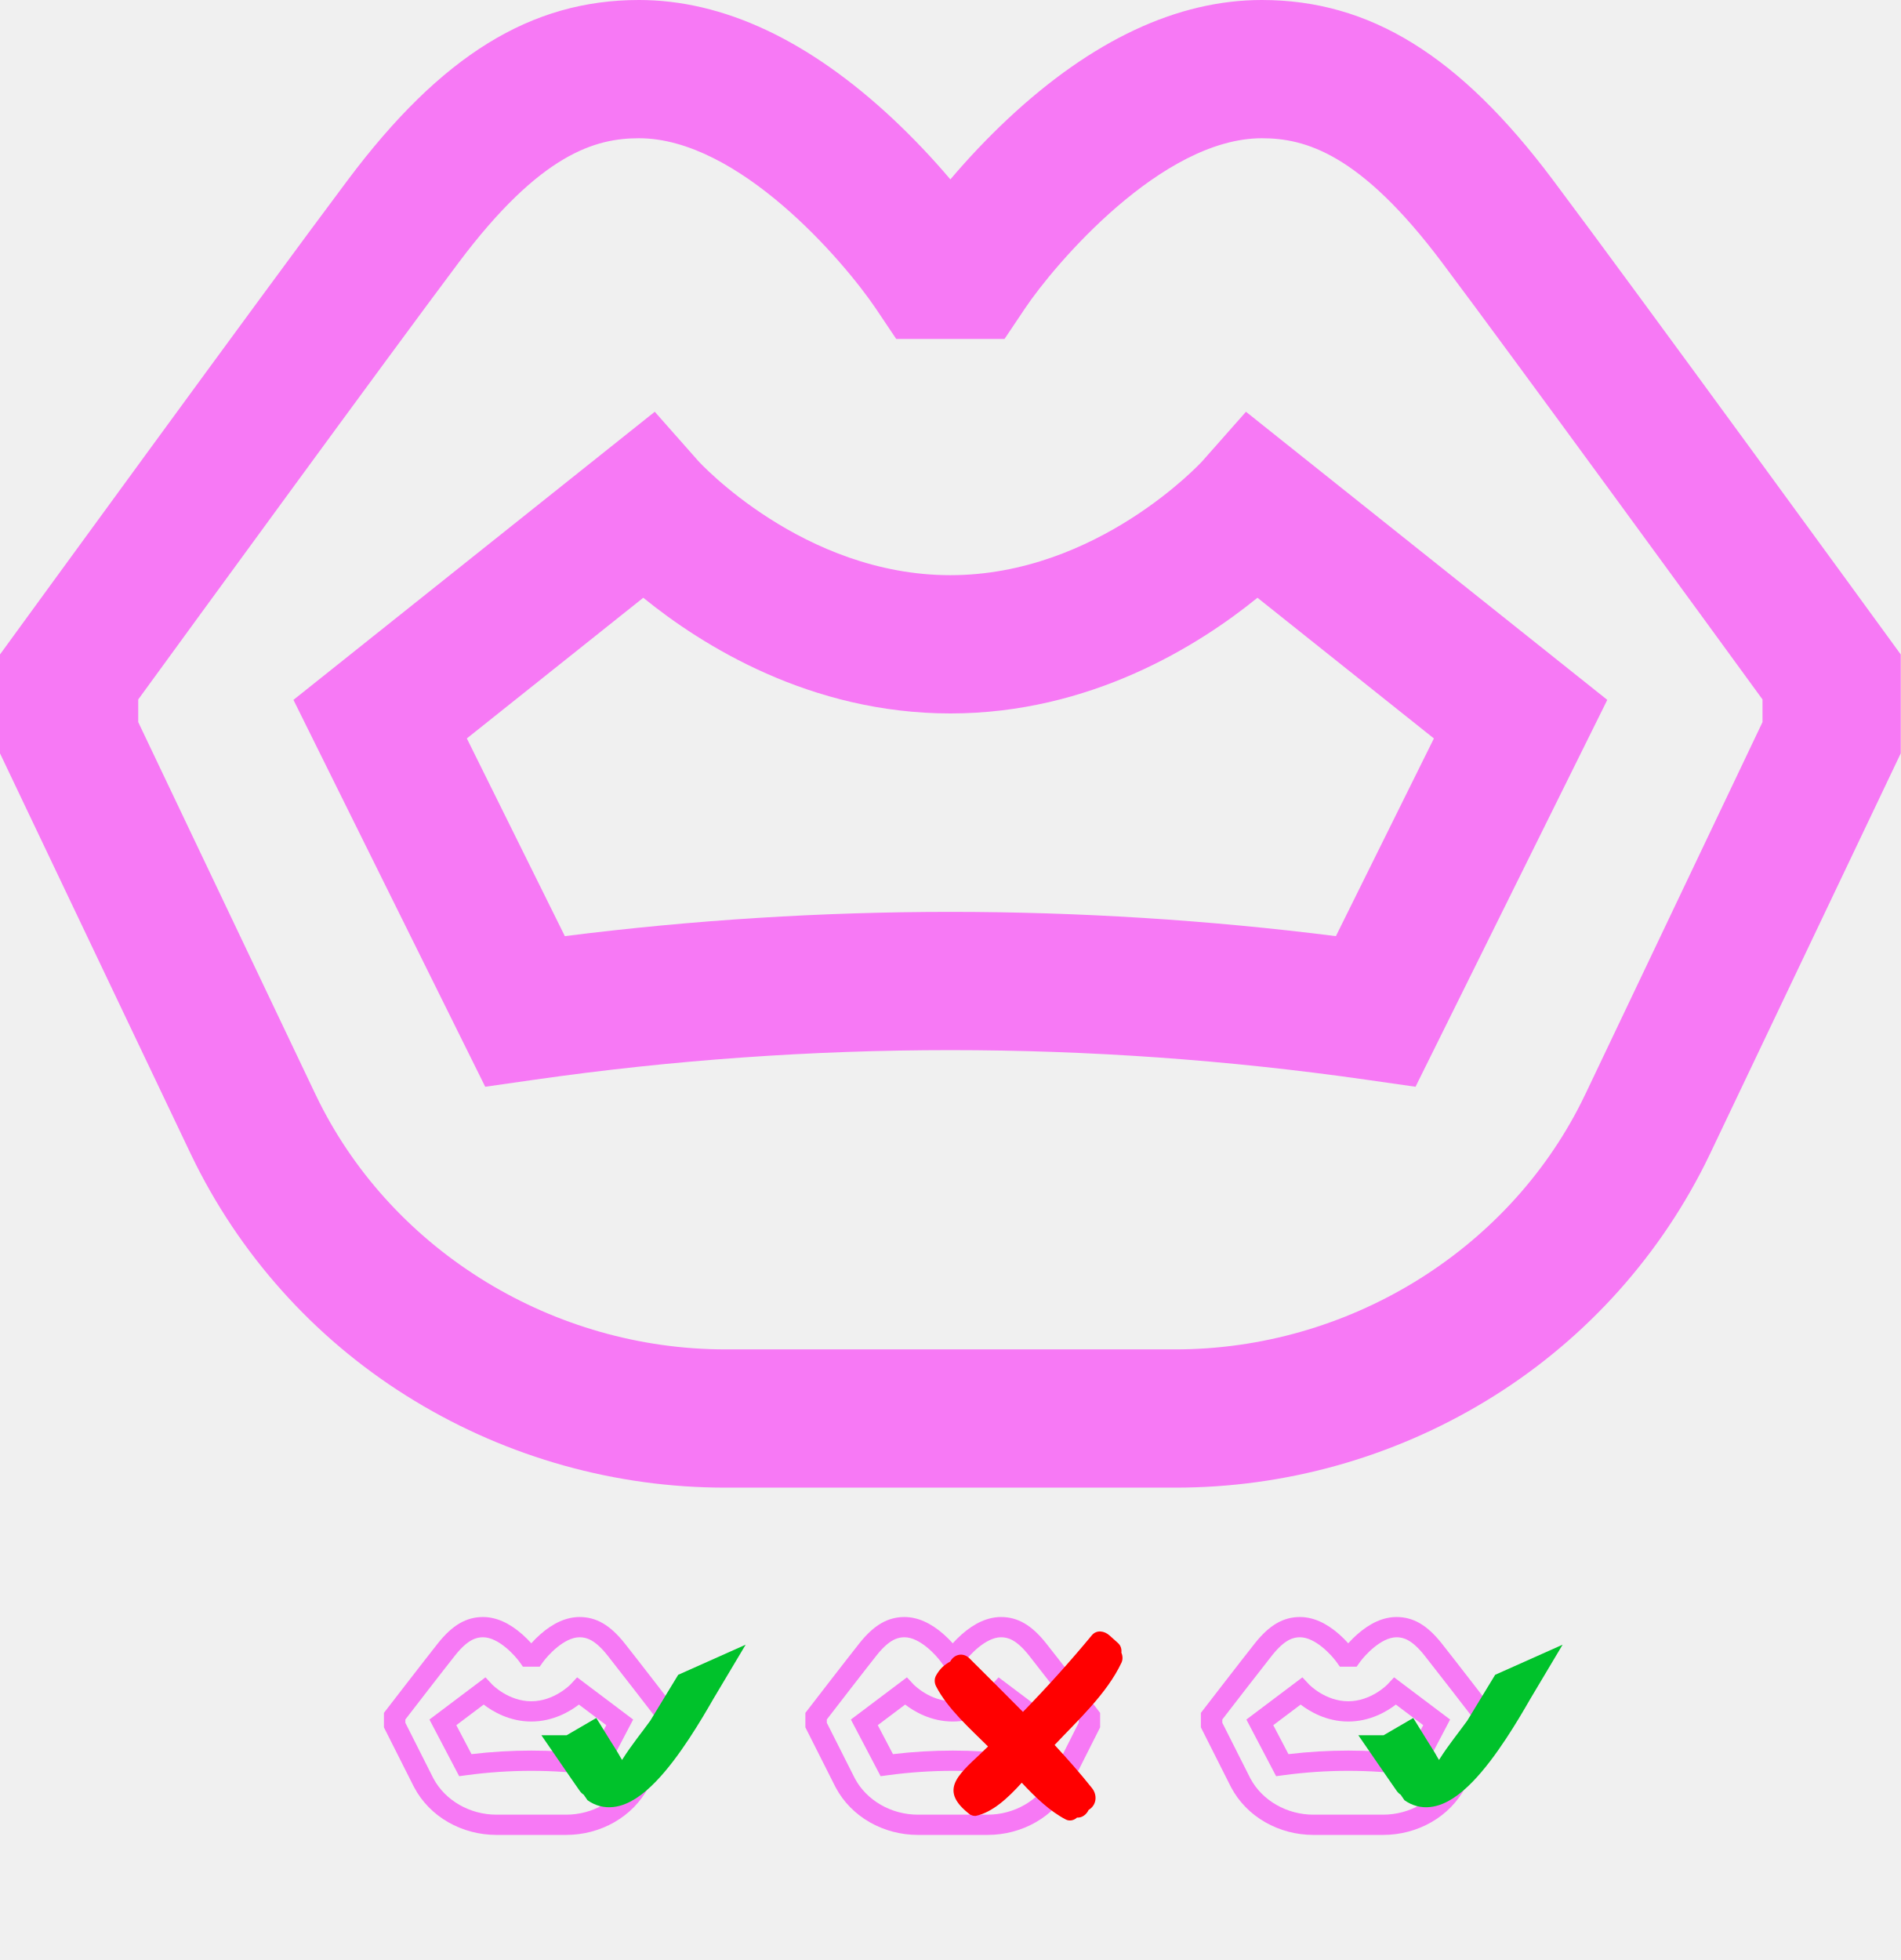
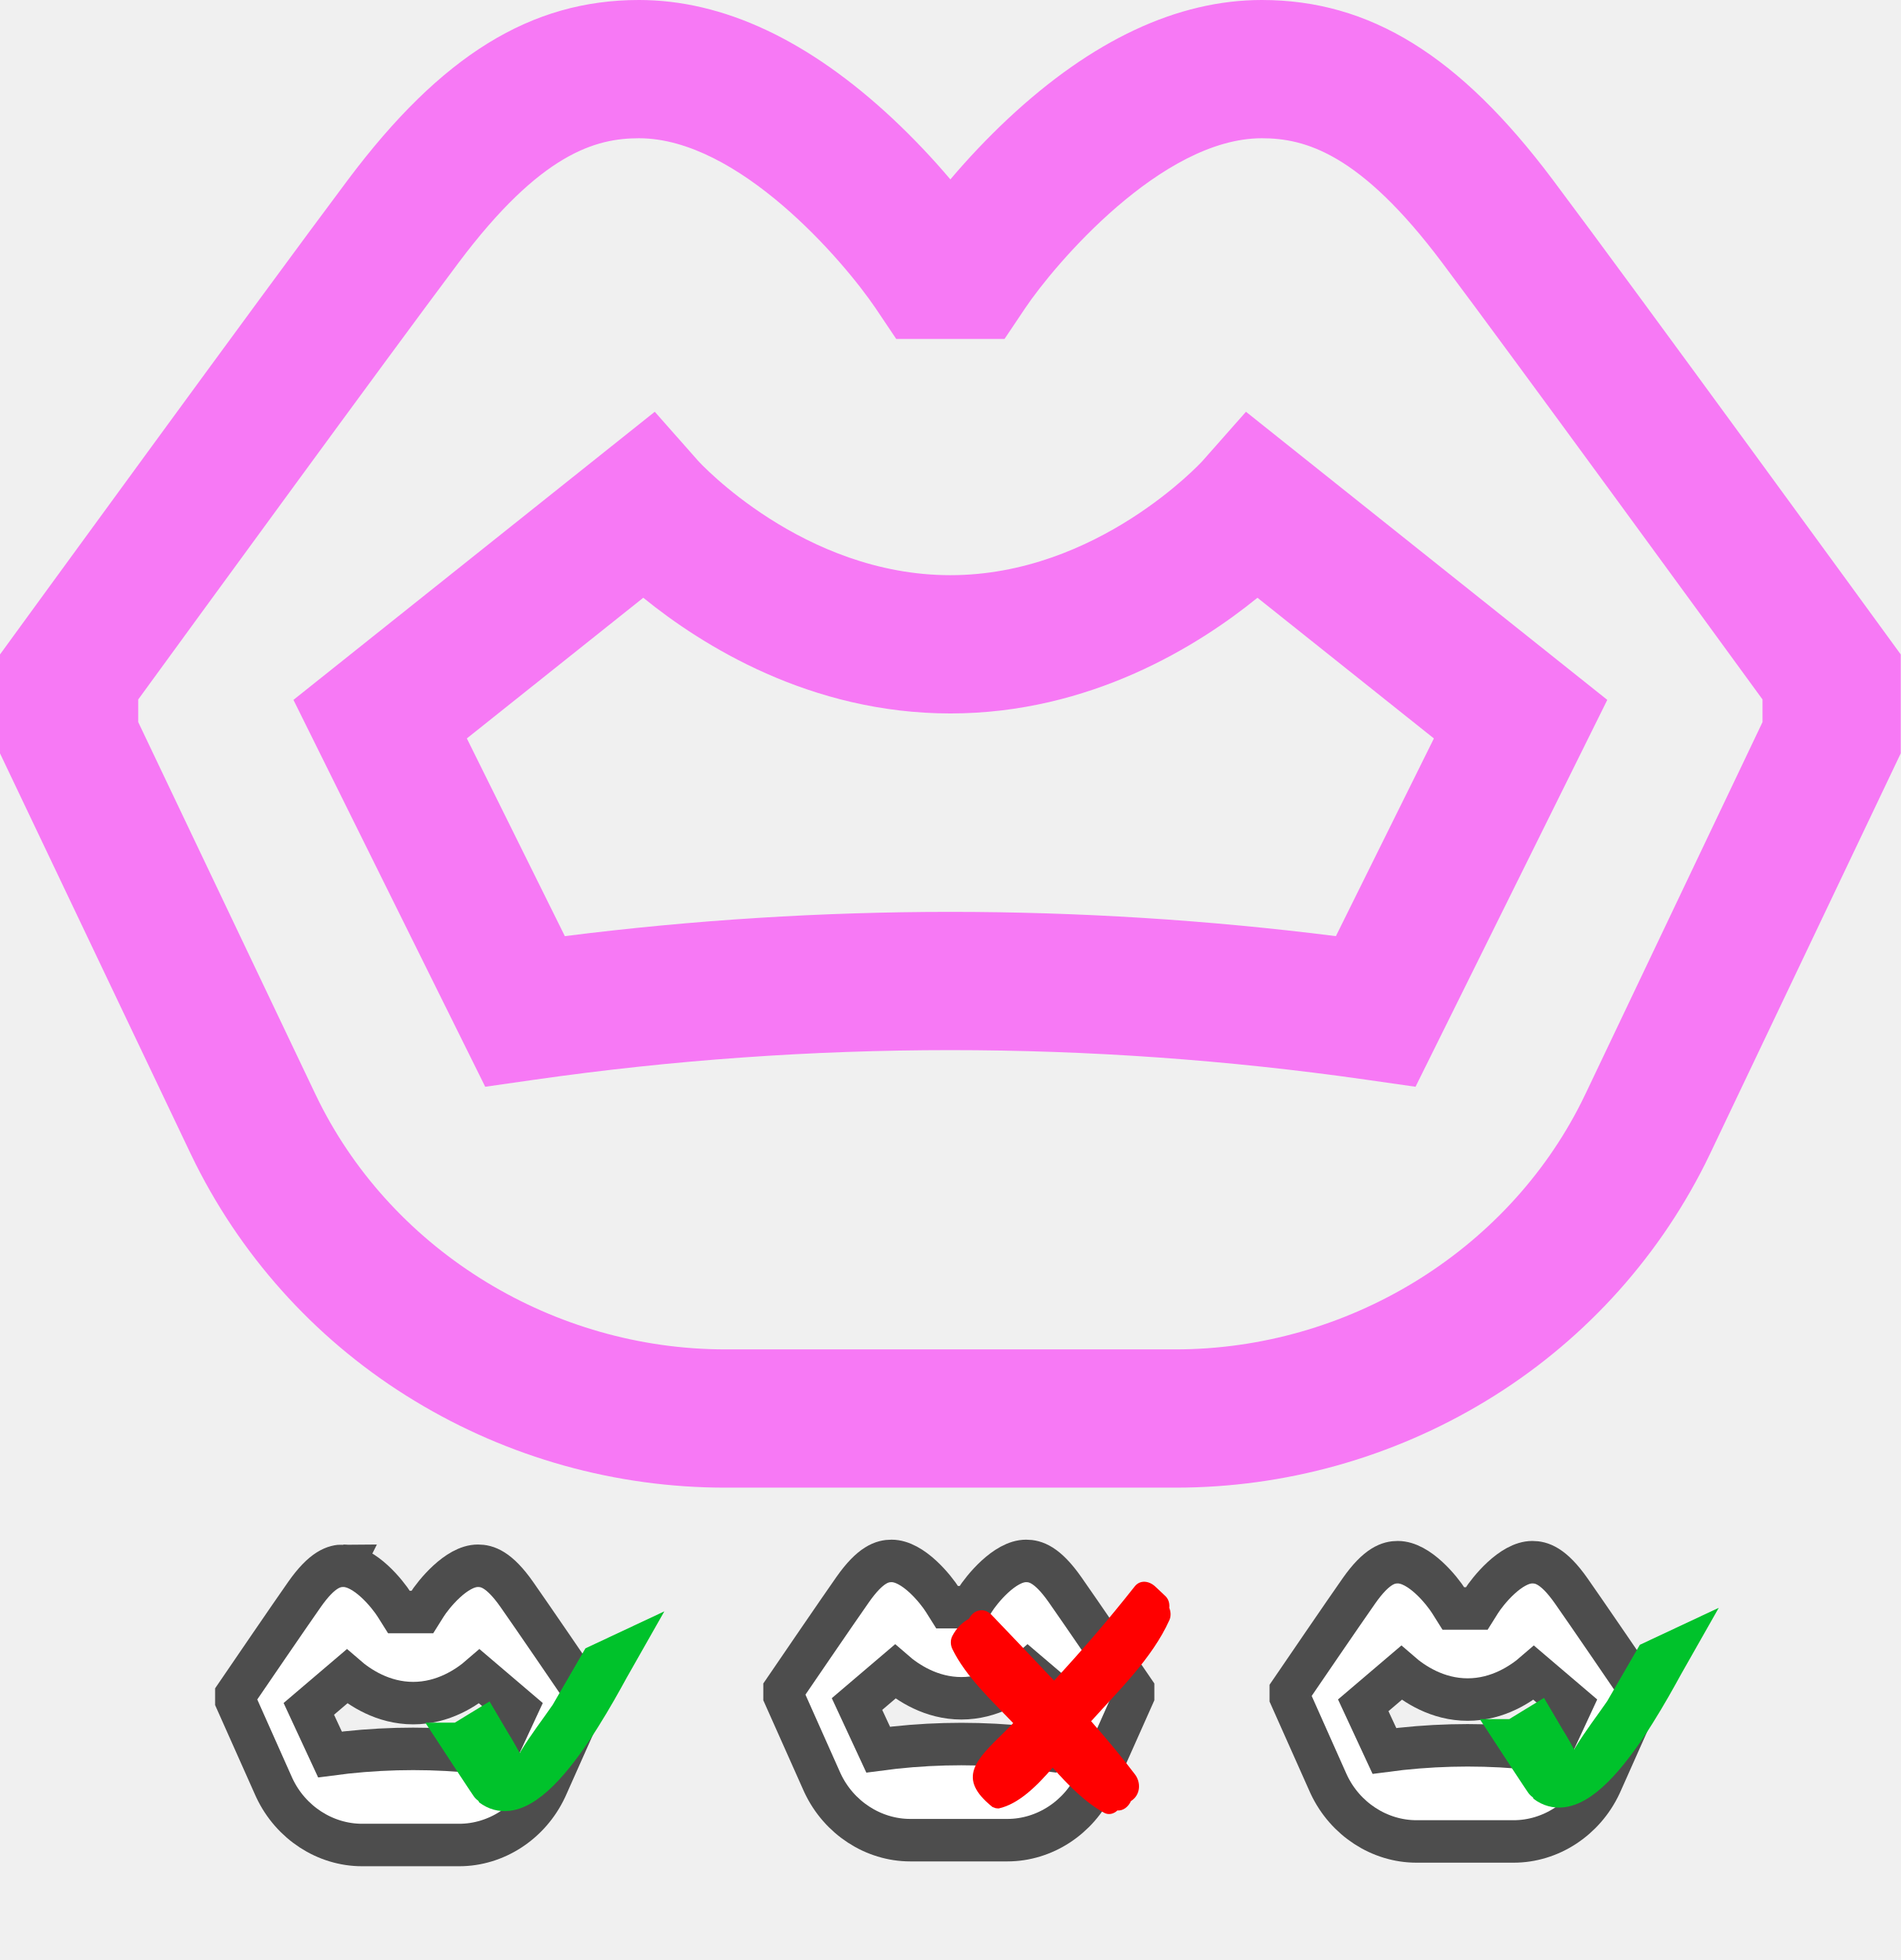
<svg xmlns="http://www.w3.org/2000/svg" width="440" height="453.67" viewBox="0 0 440 453.67" version="1.1" id="svg844">
  <defs id="defs848" />
  <g id="g1406">
    <path fill="#f779f5" d="m 394.7,269.428 c 0.428,-0.853 0.848,-1.712 1.252,-2.564 L 440,174.374 v -22.891 l -3.063,-4.209 C 436.358,146.48 378.892,67.533 359.421,41.574 337.858,12.822 317.093,10e-4 292.092,10e-4 c -19.5,0 -39.3,9.269 -58.825,27.549 A 169.483,169.483 0 0 0 220,41.522 169.483,169.483 0 0 0 206.733,27.549 C 187.205,9.269 167.413,0 147.908,0 122.908,0 102.142,12.821 80.579,41.573 61.108,67.533 3.642,146.48 3.063,147.273 L 0,151.483 v 22.891 l 44.037,92.477 q 0.617,1.3 1.262,2.583 a 134.918,134.918 0 0 0 50.722,54.836 138.545,138.545 0 0 0 71.9,20.065 h 104.156 a 138.545,138.545 0 0 0 71.9,-20.065 134.924,134.924 0 0 0 50.723,-54.842 z m -226.777,42.907 c -39.666,0 -76.572,-22.473 -94.02,-57.247 -0.327,-0.651 -0.648,-1.308 -0.968,-1.982 L 32,167.144 v -5.246 C 44.2,145.149 89.436,83.098 106.179,60.772 125.194,35.418 137.944,32 147.908,32 c 23.113,0 47.41,28.439 54.806,39.374 l 4.754,7.085 h 25.064 l 4.754,-7.085 C 244.14,61.159 268.92,32 292.092,32 c 9.964,0 22.714,3.418 41.729,28.773 16.742,22.323 61.979,84.376 74.179,101.125 v 5.246 l -40.941,85.976 c -0.314,0.66 -0.635,1.317 -0.959,1.962 -17.451,34.78 -54.357,57.253 -94.023,57.253 z" id="path824" />
    <path fill="#f779f5" d="m 288.429,95.31 -10.073,11.394 c -0.233,0.265 -24.313,26.43 -58.356,26.43 -34.158,0 -58.166,-26.219 -58.356,-26.43 L 151.571,95.31 67.93,161.998 l 44.393,89.547 11.457,-1.637 a 680.122,680.122 0 0 1 192.44,0 l 11.457,1.637 44.393,-89.547 z m 20.815,121.373 a 711.9,711.9 0 0 0 -178.488,0 L 108.07,170.92 148.912,138.359 c 13.575,11.028 38.644,26.778 71.088,26.778 32.444,0 57.513,-15.75 71.088,-26.778 l 40.842,32.564 z" id="path826" />
  </g>
-   <g id="g1406-5" transform="matrix(0.1550649,0,0,0.1464697,88.87455,374.2833)">
-     <path fill="#f779f5" d="m 394.7,269.428 c 0.428,-0.853 0.848,-1.712 1.252,-2.564 L 440,174.374 v -22.891 l -3.063,-4.209 C 436.358,146.48 378.892,67.533 359.421,41.574 337.858,12.822 317.093,0.001 292.092,0.001 c -19.5,0 -39.3,9.269 -58.825,27.549 A 169.483,169.483 0 0 0 220,41.522 169.483,169.483 0 0 0 206.733,27.549 C 187.205,9.269 167.413,0 147.908,0 122.908,0 102.142,12.821 80.579,41.573 61.108,67.533 3.642,146.48 3.063,147.273 L 0,151.483 v 22.891 l 44.037,92.477 q 0.617,1.3 1.262,2.583 a 134.918,134.918 0 0 0 50.722,54.836 138.545,138.545 0 0 0 71.9,20.065 h 104.156 a 138.545,138.545 0 0 0 71.9,-20.065 134.924,134.924 0 0 0 50.723,-54.842 z m -226.777,42.907 c -39.666,0 -76.572,-22.473 -94.02,-57.247 -0.327,-0.651 -0.648,-1.308 -0.968,-1.982 L 32,167.144 v -5.246 C 44.2,145.149 89.436,83.098 106.179,60.772 125.194,35.418 137.944,32 147.908,32 c 23.113,0 47.41,28.439 54.806,39.374 l 4.754,7.085 h 25.064 l 4.754,-7.085 C 244.14,61.159 268.92,32 292.092,32 c 9.964,0 22.714,3.418 41.729,28.773 16.742,22.323 61.979,84.376 74.179,101.125 v 5.246 l -40.941,85.976 c -0.314,0.66 -0.635,1.317 -0.959,1.962 -17.451,34.78 -54.357,57.253 -94.023,57.253 z" id="path824-0" />
-     <path fill="#f779f5" d="m 288.429,95.31 -10.073,11.394 c -0.233,0.265 -24.313,26.43 -58.356,26.43 -34.158,0 -58.166,-26.219 -58.356,-26.43 L 151.571,95.31 67.93,161.998 l 44.393,89.547 11.457,-1.637 a 680.122,680.122 0 0 1 192.44,0 l 11.457,1.637 44.393,-89.547 z m 20.815,121.373 a 711.9,711.9 0 0 0 -178.488,0 L 108.07,170.92 148.912,138.359 c 13.575,11.028 38.644,26.778 71.088,26.778 32.444,0 57.513,-15.75 71.088,-26.778 l 40.842,32.564 z" id="path826-3" />
+   <g id="g1300" transform="matrix(1.170217,0,0,1.22893,-48.20173,-94.86899)">
+     <path id="path1813" style="fill:#ffffff;stroke:#4d4d4d;stroke-width:8;stroke-miterlimit:4;stroke-dasharray:none;stroke-opacity:1" d="m 109.125,372.1 c -1.838,0 -4.19,0.641 -7.697,5.398 -3.088,4.189 -11.433,15.831 -13.684,18.973 v 0.984 l 7.551,16.128 c 0.059,0.126 0.118,0.25 0.178,0.372 3.219,6.524 10.027,10.741 17.344,10.741 h 19.212 c 7.317,0 14.125,-4.217 17.344,-10.742 0.06,-0.121 0.119,-0.244 0.177,-0.368 l 7.552,-16.13 v -0.984 c -2.25,-3.142 -10.595,-14.785 -13.684,-18.973 -3.508,-4.757 -5.859,-5.398 -7.697,-5.398 -4.274,0 -8.846,5.471 -10.11,7.387 l -0.877,1.329 h -4.623 l -0.877,-1.329 c -1.364,-2.052 -5.846,-7.387 -10.11,-7.387 z m 0.687,20.848 c 0.313,0.259 0.659,0.531 1.037,0.81 0.189,0.139 0.386,0.281 0.591,0.422 0.205,0.142 0.417,0.284 0.637,0.426 0.22,0.142 0.447,0.284 0.682,0.424 0.235,0.14 0.477,0.28 0.726,0.417 0.249,0.137 0.505,0.272 0.769,0.404 0.263,0.132 0.534,0.26 0.811,0.385 0.277,0.125 0.561,0.245 0.852,0.361 0.291,0.116 0.588,0.227 0.891,0.331 0.304,0.105 0.614,0.203 0.93,0.295 0.316,0.092 0.639,0.177 0.967,0.255 0.329,0.077 0.663,0.147 1.004,0.207 0.34,0.061 0.687,0.113 1.039,0.155 0.352,0.043 0.71,0.075 1.073,0.098 0.363,0.022 0.732,0.034 1.106,0.034 0.374,0 0.743,-0.011 1.106,-0.034 0.363,-0.022 0.721,-0.055 1.073,-0.098 0.352,-0.043 0.699,-0.095 1.039,-0.155 0.341,-0.061 0.675,-0.13 1.004,-0.207 0.329,-0.077 0.651,-0.163 0.967,-0.255 0.316,-0.092 0.626,-0.191 0.93,-0.295 0.304,-0.105 0.601,-0.216 0.891,-0.331 0.291,-0.116 0.575,-0.236 0.852,-0.361 0.277,-0.125 0.547,-0.253 0.811,-0.385 0.263,-0.132 0.52,-0.267 0.769,-0.404 0.249,-0.137 0.491,-0.276 0.726,-0.417 0.235,-0.14 0.462,-0.282 0.682,-0.424 0.22,-0.142 0.432,-0.284 0.637,-0.426 0.205,-0.142 0.401,-0.283 0.59,-0.422 0.378,-0.279 0.724,-0.551 1.037,-0.81 l 7.534,6.11 -4.185,8.585 a 131.32,133.566 0 0 0 -6.568,-0.674 131.32,133.566 0 0 0 -6.593,-0.337 131.32,133.566 0 0 0 -6.601,0 131.32,133.566 0 0 0 -6.594,0.337 131.32,133.566 0 0 0 -6.568,0.674 l -4.185,-8.586 z" />
+     <path style="fill:#00fb02;fill-opacity:1;stroke:#00c22b;stroke-width:7.159;stroke-miterlimit:4;stroke-dasharray:none;stroke-opacity:1" id="path1308" d="m 132.135,405.227 c 0.302,0.439 5.757,8.408 5.947,8.545 8.73,6.283 22.478,-19.982 25.602,-25.18 0,0 -4.208,1.878 -4.208,1.878 v 0 c -1.991,3.272 -3.983,6.544 -5.974,9.815 -2.114,2.926 -4.411,5.726 -6.341,8.779 -0.438,0.693 0.041,2.03 -0.704,2.362 -4.122,1.84 -5.41,-2.295 -7.039,-4.771 -0.897,-1.364 -1.726,-2.772 -2.588,-4.158 0,0 -4.692,2.73 -4.692,2.73 z" />
  </g>
-   <g id="g1406-5-3" transform="matrix(0.1550649,0,0,0.1464697,186.4364,374.2833)">
-     <path fill="#f779f5" d="m 394.7,269.428 c 0.428,-0.853 0.848,-1.712 1.252,-2.564 L 440,174.374 v -22.891 l -3.063,-4.209 C 436.358,146.48 378.892,67.533 359.421,41.574 337.858,12.822 317.093,0.001 292.092,0.001 c -19.5,0 -39.3,9.269 -58.825,27.549 A 169.483,169.483 0 0 0 220,41.522 169.483,169.483 0 0 0 206.733,27.549 C 187.205,9.269 167.413,0 147.908,0 122.908,0 102.142,12.821 80.579,41.573 61.108,67.533 3.642,146.48 3.063,147.273 L 0,151.483 v 22.891 l 44.037,92.477 q 0.617,1.3 1.262,2.583 a 134.918,134.918 0 0 0 50.722,54.836 138.545,138.545 0 0 0 71.9,20.065 h 104.156 a 138.545,138.545 0 0 0 71.9,-20.065 134.924,134.924 0 0 0 50.723,-54.842 z m -226.777,42.907 c -39.666,0 -76.572,-22.473 -94.02,-57.247 -0.327,-0.651 -0.648,-1.308 -0.968,-1.982 L 32,167.144 v -5.246 C 44.2,145.149 89.436,83.098 106.179,60.772 125.194,35.418 137.944,32 147.908,32 c 23.113,0 47.41,28.439 54.806,39.374 l 4.754,7.085 h 25.064 l 4.754,-7.085 C 244.14,61.159 268.92,32 292.092,32 c 9.964,0 22.714,3.418 41.729,28.773 16.742,22.323 61.979,84.376 74.179,101.125 v 5.246 l -40.941,85.976 c -0.314,0.66 -0.635,1.317 -0.959,1.962 -17.451,34.78 -54.357,57.253 -94.023,57.253 z" id="path824-0-7" />
-     <path fill="#f779f5" d="m 288.429,95.31 -10.073,11.394 c -0.233,0.265 -24.313,26.43 -58.356,26.43 -34.158,0 -58.166,-26.219 -58.356,-26.43 L 151.571,95.31 67.93,161.998 l 44.393,89.547 11.457,-1.637 a 680.122,680.122 0 0 1 192.44,0 l 11.457,1.637 44.393,-89.547 z m 20.815,121.373 a 711.9,711.9 0 0 0 -178.488,0 L 108.07,170.92 148.912,138.359 c 13.575,11.028 38.644,26.778 71.088,26.778 32.444,0 57.513,-15.75 71.088,-26.778 l 40.842,32.564 z" id="path826-3-1" />
+   <g id="g1296" transform="matrix(1.170217,0,0,1.22893,-39.38305,-97.95603)">
+     <path id="path1813-4" style="fill:#ffffff;stroke:#4d4d4d;stroke-width:8;stroke-miterlimit:4;stroke-dasharray:none;stroke-opacity:1" d="m 310.172,373.942 c -1.838,0 -4.19,0.641 -7.697,5.398 -3.088,4.189 -11.433,15.831 -13.684,18.973 v 0.984 l 7.551,16.128 c 0.059,0.126 0.118,0.25 0.178,0.372 3.219,6.524 10.027,10.741 17.344,10.741 h 19.212 c 7.317,0 14.125,-4.217 17.344,-10.742 0.06,-0.121 0.119,-0.244 0.177,-0.368 l 7.552,-16.13 v -0.984 c -2.25,-3.142 -10.595,-14.785 -13.684,-18.973 -3.508,-4.757 -5.859,-5.398 -7.697,-5.398 -4.274,0 -8.846,5.471 -10.11,7.387 l -0.877,1.329 h -4.623 l -0.877,-1.329 c -1.364,-2.052 -5.846,-7.387 -10.11,-7.387 z m 0.687,20.848 c 0.313,0.259 0.659,0.531 1.037,0.81 0.189,0.139 0.386,0.281 0.591,0.422 0.205,0.142 0.417,0.284 0.637,0.426 0.22,0.142 0.447,0.284 0.682,0.424 0.235,0.14 0.477,0.28 0.726,0.417 0.249,0.137 0.505,0.272 0.769,0.404 0.263,0.132 0.534,0.26 0.811,0.385 0.277,0.125 0.561,0.245 0.852,0.361 0.291,0.116 0.588,0.227 0.891,0.331 0.304,0.105 0.614,0.203 0.93,0.295 0.316,0.092 0.639,0.177 0.967,0.255 0.329,0.077 0.663,0.147 1.004,0.207 0.34,0.061 0.687,0.113 1.039,0.155 0.352,0.043 0.71,0.075 1.073,0.098 0.363,0.022 0.732,0.034 1.106,0.034 0.374,0 0.743,-0.011 1.106,-0.034 0.363,-0.022 0.721,-0.055 1.073,-0.098 0.352,-0.043 0.699,-0.095 1.039,-0.155 0.341,-0.061 0.675,-0.13 1.004,-0.207 0.329,-0.077 0.651,-0.163 0.967,-0.255 0.316,-0.092 0.626,-0.191 0.93,-0.295 0.304,-0.105 0.601,-0.216 0.891,-0.331 0.291,-0.116 0.575,-0.236 0.852,-0.361 0.277,-0.125 0.547,-0.253 0.811,-0.385 0.263,-0.132 0.52,-0.267 0.769,-0.404 0.249,-0.137 0.491,-0.276 0.726,-0.417 0.235,-0.14 0.462,-0.282 0.682,-0.424 0.22,-0.142 0.432,-0.284 0.637,-0.426 0.205,-0.142 0.401,-0.283 0.59,-0.422 0.378,-0.279 0.724,-0.551 1.037,-0.81 l 7.534,6.11 -4.185,8.585 a 131.32,133.566 0 0 0 -6.568,-0.674 131.32,133.566 0 0 0 -6.593,-0.337 131.32,133.566 0 0 0 -6.601,0 131.32,133.566 0 0 0 -6.594,0.337 131.32,133.566 0 0 0 -6.568,0.674 l -4.185,-8.586 z" />
+     <path style="fill:#00fb02;fill-opacity:1;stroke:#00c22b;stroke-width:7.159;stroke-miterlimit:4;stroke-dasharray:none;stroke-opacity:1" id="path1308-1" d="m 333.182,407.07 c 0.302,0.439 5.757,8.408 5.947,8.545 8.73,6.283 22.478,-19.982 25.602,-25.18 0,0 -4.208,1.878 -4.208,1.878 v 0 c -1.991,3.272 -3.983,6.544 -5.974,9.815 -2.114,2.926 -4.411,5.726 -6.341,8.779 -0.438,0.693 0.041,2.03 -0.704,2.362 -4.122,1.84 -5.41,-2.295 -7.039,-4.771 -0.897,-1.364 -1.726,-2.772 -2.588,-4.158 0,0 -4.692,2.73 -4.692,2.73 z" />
  </g>
-   <path style="fill:#00fb02;fill-opacity:1;stroke:#00c22b;stroke-width:7.159;stroke-miterlimit:4;stroke-dasharray:none;stroke-opacity:1" id="path1308" d="m 132.135,405.227 c 0.302,0.439 5.757,8.408 5.947,8.545 8.73,6.283 22.478,-19.982 25.602,-25.18 0,0 -4.208,1.878 -4.208,1.878 v 0 c -1.991,3.272 -3.983,6.544 -5.974,9.815 -2.114,2.926 -4.411,5.726 -6.341,8.779 -0.438,0.693 0.041,2.03 -0.704,2.362 -4.122,1.84 -5.41,-2.295 -7.039,-4.771 -0.897,-1.364 -1.726,-2.772 -2.588,-4.158 0,0 -4.692,2.73 -4.692,2.73 z" />
-   <g id="g1406-5-0" transform="matrix(0.1550649,0,0,0.1464697,277.9907,374.2833)">
-     <path fill="#f779f5" d="m 394.7,269.428 c 0.428,-0.853 0.848,-1.712 1.252,-2.564 L 440,174.374 v -22.891 l -3.063,-4.209 C 436.358,146.48 378.892,67.533 359.421,41.574 337.858,12.822 317.093,0.001 292.092,0.001 c -19.5,0 -39.3,9.269 -58.825,27.549 A 169.483,169.483 0 0 0 220,41.522 169.483,169.483 0 0 0 206.733,27.549 C 187.205,9.269 167.413,0 147.908,0 122.908,0 102.142,12.821 80.579,41.573 61.108,67.533 3.642,146.48 3.063,147.273 L 0,151.483 v 22.891 l 44.037,92.477 q 0.617,1.3 1.262,2.583 a 134.918,134.918 0 0 0 50.722,54.836 138.545,138.545 0 0 0 71.9,20.065 h 104.156 a 138.545,138.545 0 0 0 71.9,-20.065 134.924,134.924 0 0 0 50.723,-54.842 z m -226.777,42.907 c -39.666,0 -76.572,-22.473 -94.02,-57.247 -0.327,-0.651 -0.648,-1.308 -0.968,-1.982 L 32,167.144 v -5.246 C 44.2,145.149 89.436,83.098 106.179,60.772 125.194,35.418 137.944,32 147.908,32 c 23.113,0 47.41,28.439 54.806,39.374 l 4.754,7.085 h 25.064 l 4.754,-7.085 C 244.14,61.159 268.92,32 292.092,32 c 9.964,0 22.714,3.418 41.729,28.773 16.742,22.323 61.979,84.376 74.179,101.125 v 5.246 l -40.941,85.976 c -0.314,0.66 -0.635,1.317 -0.959,1.962 -17.451,34.78 -54.357,57.253 -94.023,57.253 z" id="path824-0-6" />
-     <path fill="#f779f5" d="m 288.429,95.31 -10.073,11.394 c -0.233,0.265 -24.313,26.43 -58.356,26.43 -34.158,0 -58.166,-26.219 -58.356,-26.43 L 151.571,95.31 67.93,161.998 l 44.393,89.547 11.457,-1.637 a 680.122,680.122 0 0 1 192.44,0 l 11.457,1.637 44.393,-89.547 z m 20.815,121.373 a 711.9,711.9 0 0 0 -178.488,0 L 108.07,170.92 148.912,138.359 c 13.575,11.028 38.644,26.778 71.088,26.778 32.444,0 57.513,-15.75 71.088,-26.778 l 40.842,32.564 z" id="path826-3-9" />
+   <g id="g1304" transform="matrix(1.170217,0,0,1.22893,-33.10135,-97.95603)">
+     <path id="path1813-1" style="fill:#ffffff;stroke:#4d4d4d;stroke-width:8;stroke-miterlimit:4;stroke-dasharray:none;stroke-opacity:1" d="m 204.661,373.701 c -1.838,0 -4.19,0.641 -7.697,5.398 -3.088,4.189 -11.433,15.831 -13.684,18.973 v 0.984 l 7.551,16.128 c 0.059,0.126 0.118,0.25 0.178,0.372 3.219,6.524 10.027,10.741 17.344,10.741 h 19.212 c 7.317,0 14.125,-4.217 17.344,-10.742 0.06,-0.121 0.119,-0.244 0.177,-0.368 l 7.552,-16.13 V 398.072 c -2.25,-3.142 -10.595,-14.785 -13.684,-18.973 -3.508,-4.757 -5.859,-5.398 -7.697,-5.398 -4.274,0 -8.846,5.471 -10.11,7.387 l -0.877,1.329 h -4.623 l -0.877,-1.329 c -1.364,-2.052 -5.846,-7.387 -10.11,-7.387 z m 0.687,20.848 c 0.313,0.259 0.659,0.531 1.037,0.81 0.189,0.139 0.386,0.281 0.591,0.422 0.205,0.142 0.417,0.284 0.637,0.426 0.22,0.142 0.447,0.284 0.682,0.424 0.235,0.14 0.477,0.28 0.726,0.417 0.249,0.137 0.505,0.272 0.769,0.404 0.263,0.132 0.534,0.26 0.811,0.385 0.277,0.125 0.561,0.245 0.852,0.361 0.291,0.116 0.588,0.227 0.891,0.331 0.304,0.105 0.614,0.203 0.93,0.295 0.316,0.092 0.639,0.177 0.967,0.255 0.329,0.077 0.663,0.147 1.004,0.207 0.34,0.061 0.687,0.113 1.039,0.155 0.352,0.043 0.71,0.075 1.073,0.098 0.363,0.022 0.732,0.034 1.106,0.034 0.374,0 0.743,-0.011 1.106,-0.034 0.363,-0.022 0.721,-0.055 1.073,-0.098 0.352,-0.043 0.699,-0.095 1.039,-0.155 0.341,-0.061 0.675,-0.13 1.004,-0.207 0.329,-0.077 0.651,-0.163 0.967,-0.255 0.316,-0.092 0.626,-0.191 0.93,-0.295 0.304,-0.105 0.601,-0.216 0.891,-0.331 0.291,-0.116 0.575,-0.236 0.852,-0.361 0.277,-0.125 0.547,-0.253 0.811,-0.385 0.263,-0.132 0.52,-0.267 0.769,-0.404 0.249,-0.137 0.491,-0.276 0.726,-0.417 0.235,-0.14 0.462,-0.282 0.682,-0.424 0.22,-0.142 0.432,-0.284 0.637,-0.426 0.205,-0.142 0.401,-0.283 0.59,-0.422 0.378,-0.279 0.724,-0.551 1.037,-0.81 l 7.534,6.11 -4.185,8.585 a 131.32,133.566 0 0 0 -6.568,-0.674 131.32,133.566 0 0 0 -6.593,-0.337 131.32,133.566 0 0 0 -6.601,0 131.32,133.566 0 0 0 -6.594,0.337 131.32,133.566 0 0 0 -6.568,0.674 l -4.185,-8.586 z" />
+     <path style="fill:#ff0000;stroke-width:0.109" d="m 259.604,384.864 c 0.356,-0.755 0.296,-1.611 -0.016,-2.322 0.088,-0.809 -0.107,-1.63 -0.811,-2.259 -0.656,-0.586 -1.311,-1.173 -1.966,-1.759 -1.152,-1.03 -2.956,-1.356 -4.077,0 -5.09,6.157 -10.414,12.046 -15.932,17.721 -4.103,-4.165 -8.255,-8.274 -12.378,-12.389 -1.447,-1.444 -3.541,-0.991 -4.452,0.73 -1.326,0.715 -2.401,1.648 -3.29,3.24 -0.423,0.758 -0.39,1.716 0,2.477 2.662,5.187 7.806,9.747 12.036,13.943 -0.566,0.551 -1.128,1.107 -1.705,1.646 -5.699,5.319 -9.543,8.694 -2.411,14.148 0.096,0.073 0.194,0.057 0.292,0.1 0.137,0.069 0.268,0.117 0.419,0.144 0.047,0.002 0.091,0.01 0.137,0.007 0.147,0.013 0.29,0.053 0.439,0.022 3.834,-0.817 7.4,-4.083 10.635,-7.679 3.151,3.376 6.507,6.602 10.197,8.515 0.879,0.456 1.926,0.19 2.602,-0.447 1.134,0.093 2.168,-0.673 2.687,-1.774 0.077,-0.052 0.126,-0.081 0.21,-0.138 1.649,-1.12 1.8,-3.349 0.579,-4.886 -2.755,-3.47 -5.684,-6.768 -8.669,-10.008 5.375,-5.709 12.088,-11.865 15.472,-19.03 z" id="path914" />
  </g>
-   <path style="fill:#00fb02;fill-opacity:1;stroke:#00c22b;stroke-width:7.159;stroke-miterlimit:4;stroke-dasharray:none;stroke-opacity:1" id="path1308-1" d="m 321.251,405.227 c 0.302,0.439 5.757,8.408 5.947,8.545 8.73,6.283 22.478,-19.982 25.602,-25.18 0,0 -4.208,1.878 -4.208,1.878 v 0 c -1.991,3.272 -3.983,6.544 -5.974,9.815 -2.114,2.926 -4.411,5.726 -6.341,8.779 -0.438,0.693 0.041,2.03 -0.704,2.362 -4.122,1.84 -5.41,-2.295 -7.039,-4.771 -0.897,-1.364 -1.726,-2.772 -2.588,-4.158 0,0 -4.692,2.73 -4.692,2.73 z" />
-   <path style="fill:#ff0000;stroke-width:0.109" d="m 259.604,384.864 c 0.356,-0.755 0.296,-1.611 -0.016,-2.322 0.088,-0.809 -0.107,-1.63 -0.811,-2.259 -0.656,-0.586 -1.311,-1.173 -1.966,-1.759 -1.152,-1.03 -2.956,-1.356 -4.077,0 -5.09,6.157 -10.414,12.046 -15.932,17.721 -4.103,-4.165 -8.255,-8.274 -12.378,-12.389 -1.447,-1.444 -3.541,-0.991 -4.452,0.73 -1.326,0.715 -2.401,1.648 -3.29,3.24 -0.423,0.758 -0.39,1.716 0,2.477 2.662,5.187 7.806,9.747 12.036,13.943 -0.566,0.551 -1.128,1.107 -1.705,1.646 -5.699,5.319 -9.543,8.694 -2.411,14.148 0.096,0.073 0.194,0.057 0.292,0.1 0.137,0.069 0.268,0.117 0.419,0.144 0.047,0.002 0.091,0.01 0.137,0.007 0.147,0.013 0.29,0.053 0.439,0.022 3.834,-0.817 7.4,-4.083 10.635,-7.679 3.151,3.376 6.507,6.602 10.197,8.515 0.879,0.456 1.926,0.19 2.602,-0.447 1.134,0.093 2.168,-0.673 2.687,-1.774 0.077,-0.052 0.126,-0.081 0.21,-0.138 1.649,-1.12 1.8,-3.349 0.579,-4.886 -2.755,-3.47 -5.684,-6.768 -8.669,-10.008 5.375,-5.709 12.088,-11.865 15.472,-19.03 z" id="path914" />
</svg>
